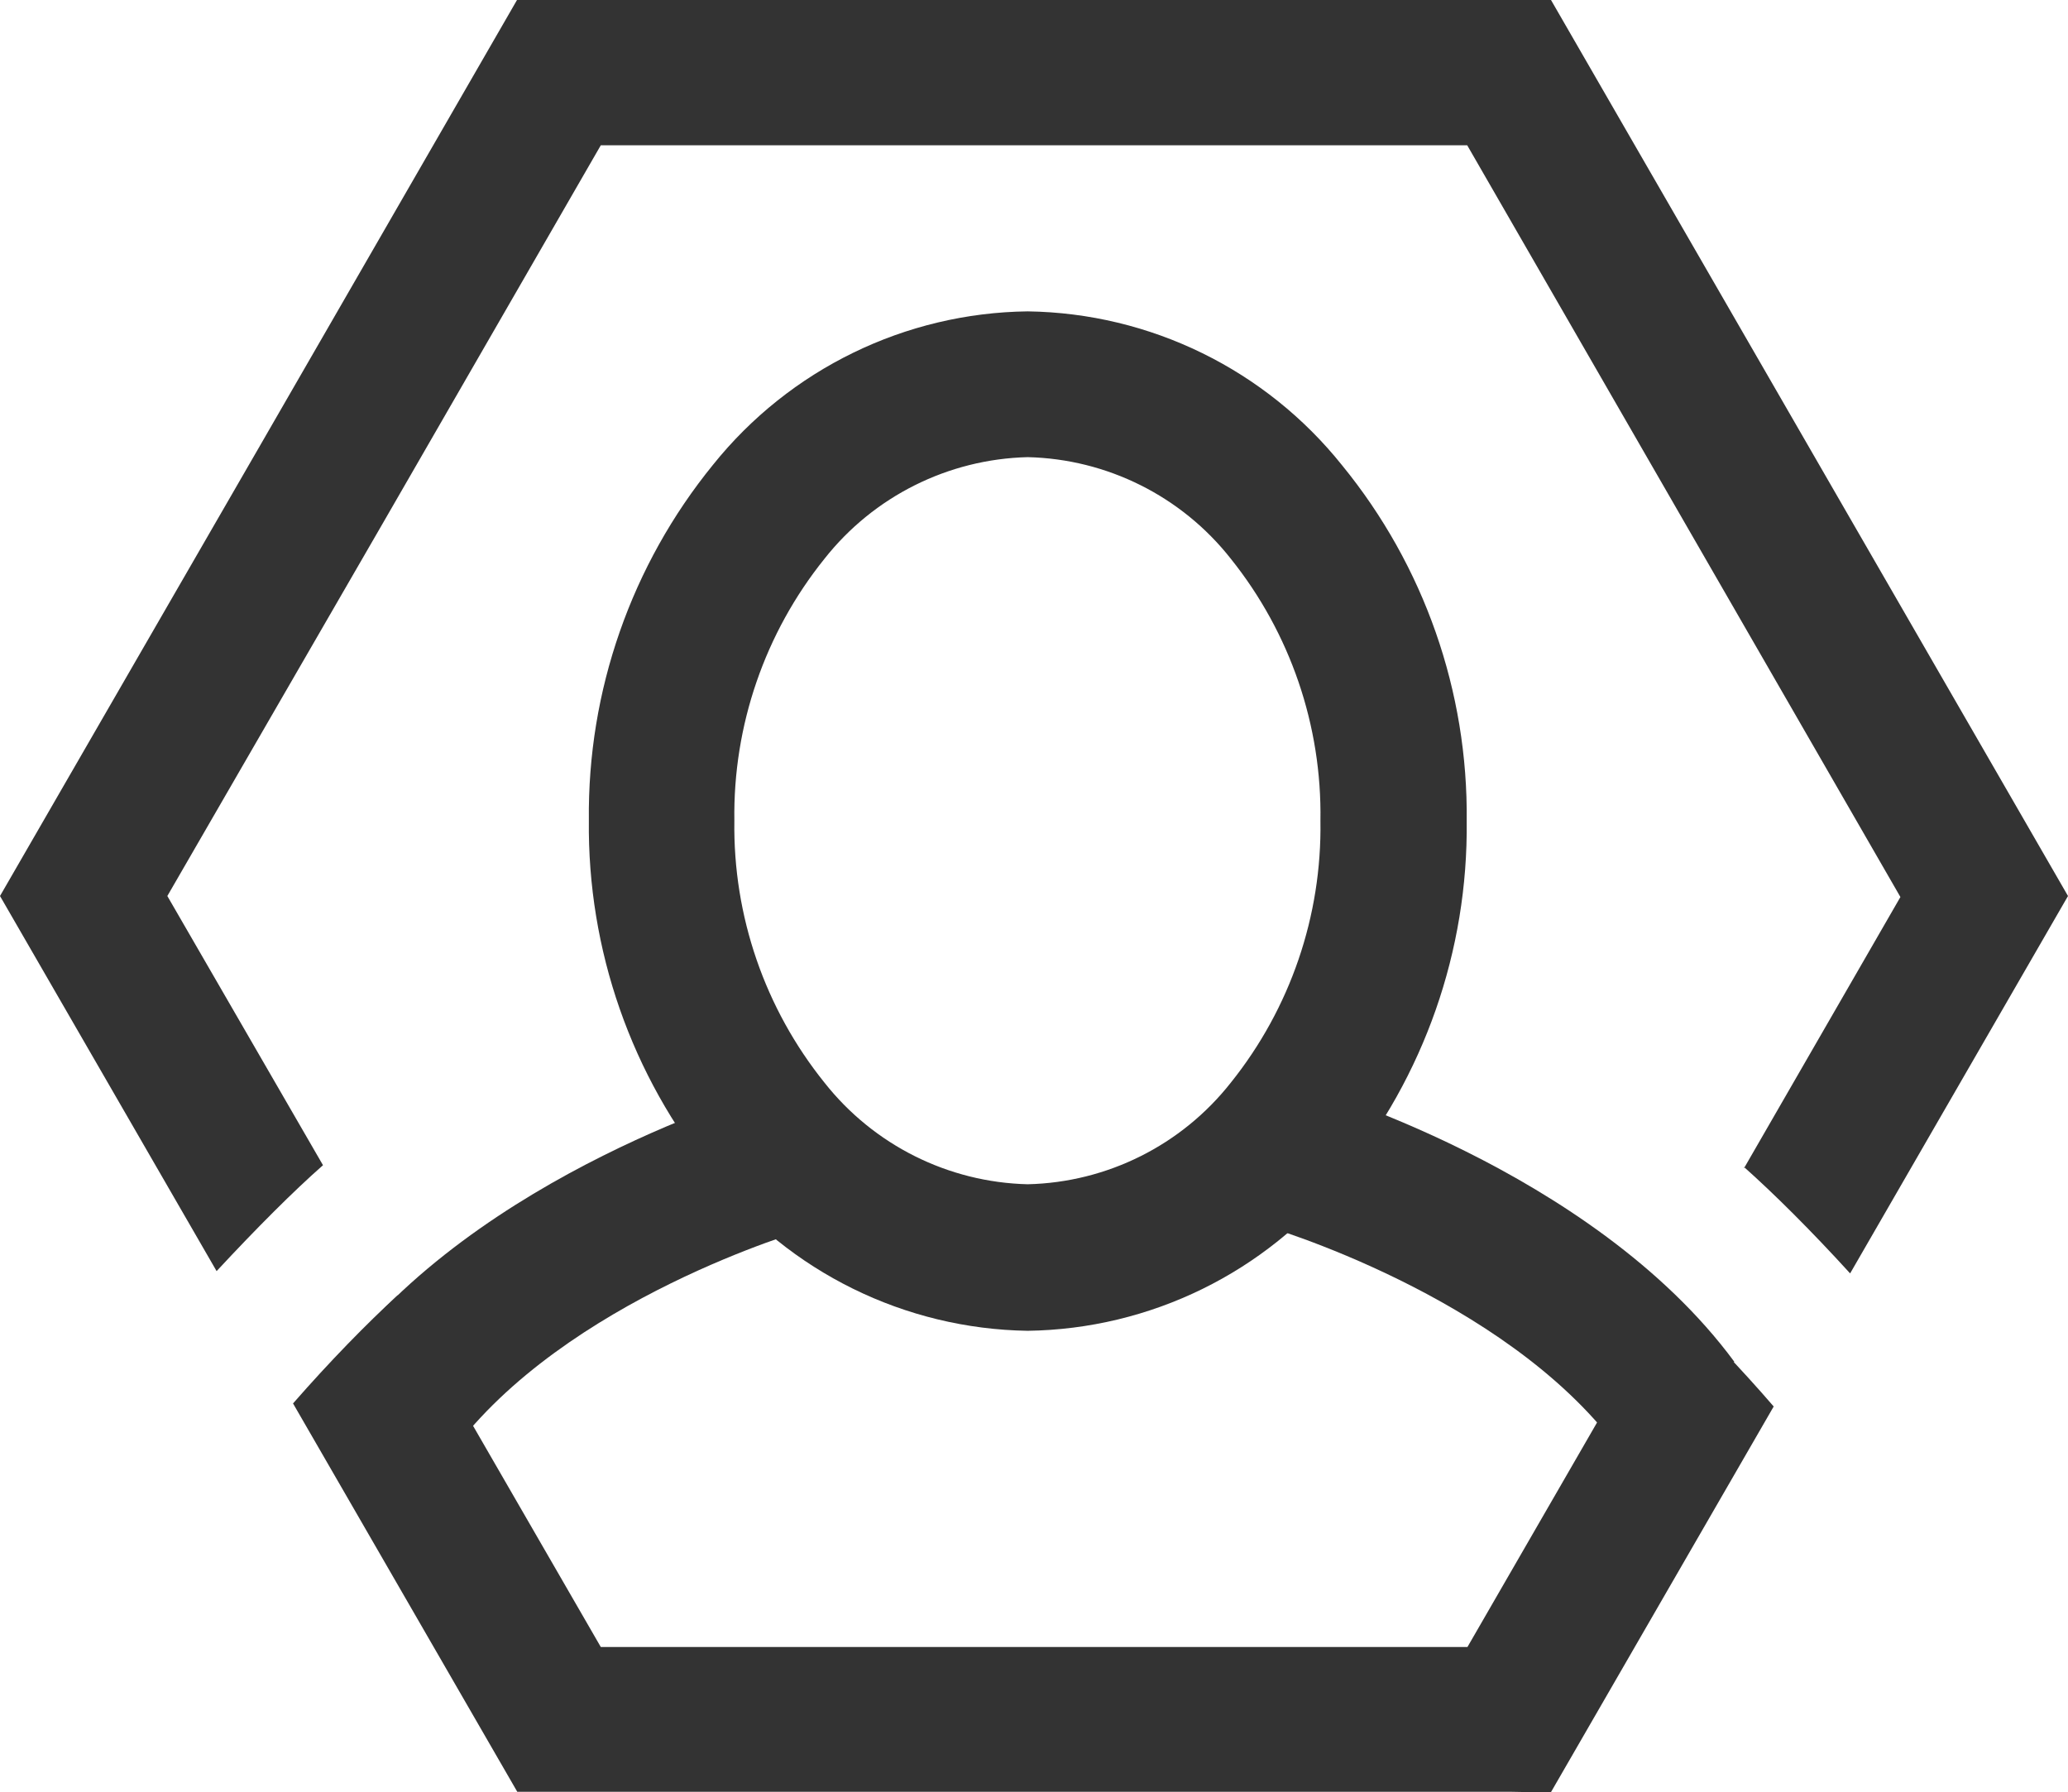
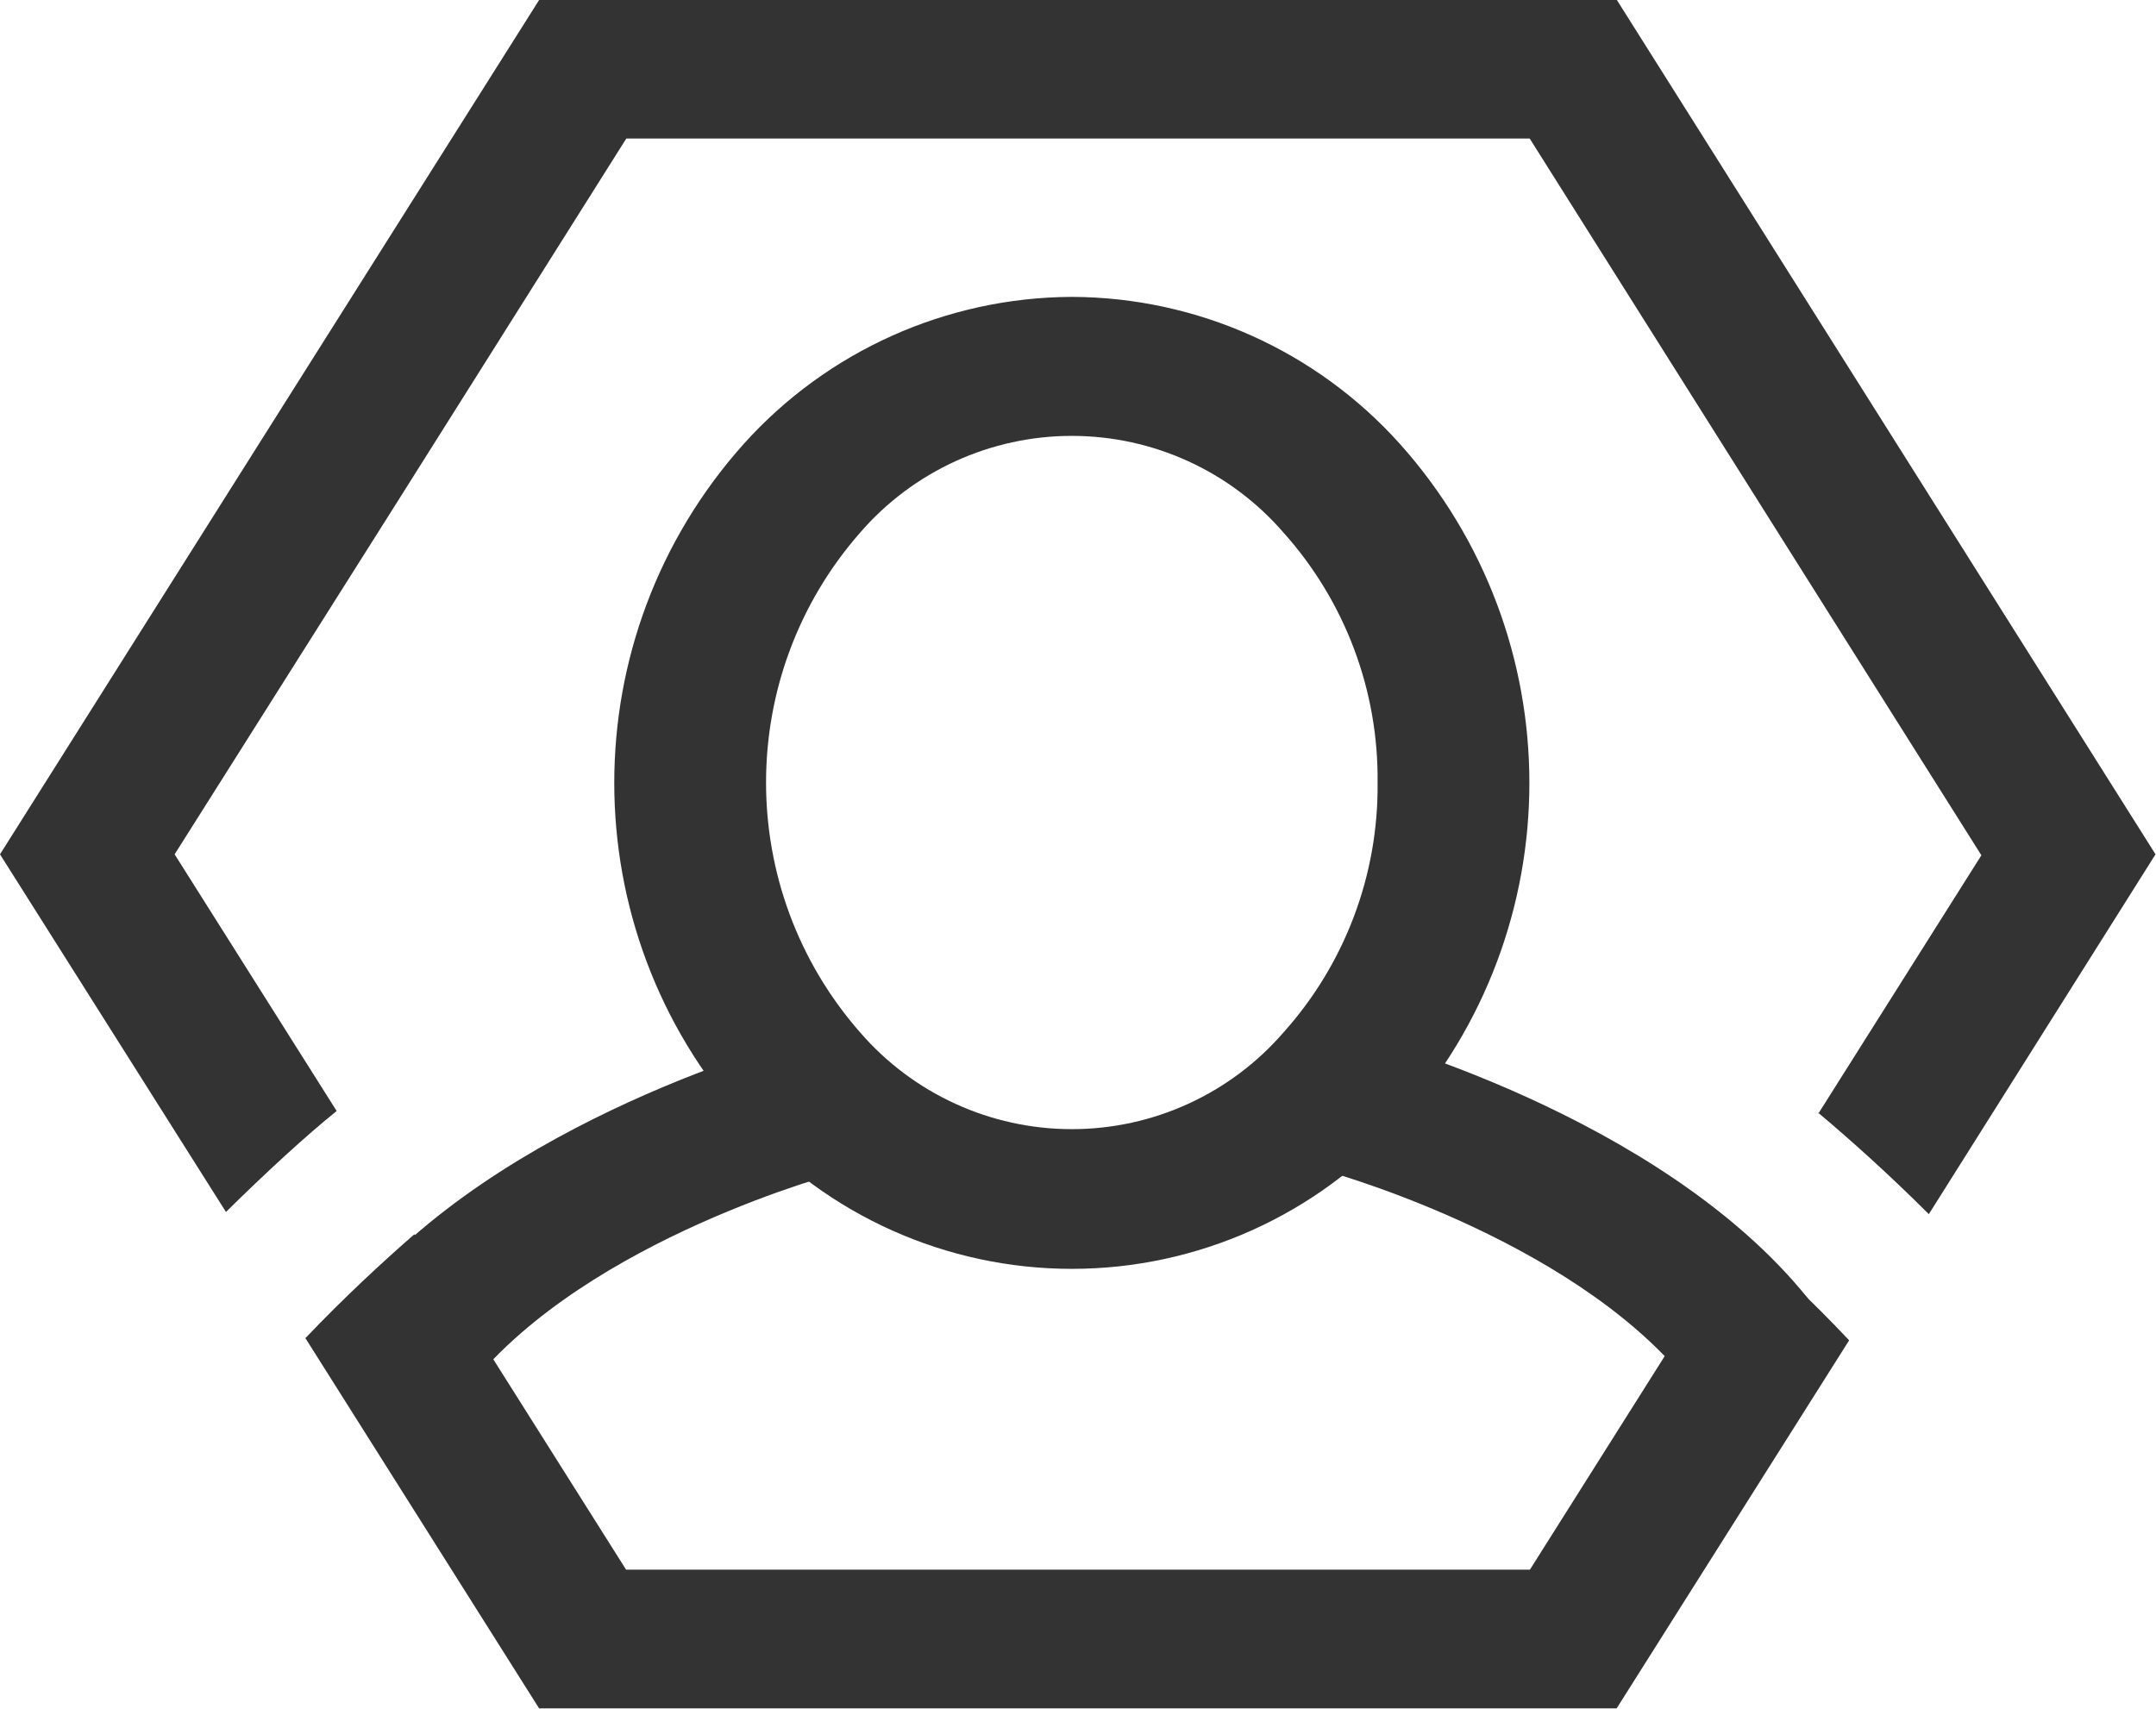
- <svg xmlns="http://www.w3.org/2000/svg" viewBox="0 0 81.44 70.55">
+ <svg xmlns="http://www.w3.org/2000/svg" viewBox="0 0 89.02 70.55">
  <defs>
    <style>.cls-1{fill:#333;}</style>
  </defs>
  <g id="Layer_2" data-name="Layer 2">
    <g id="Layer_1-2" data-name="Layer 1">
-       <path class="cls-1" d="M68.68,46l6.16-10.68L57.78,5.72H40.72v0H23.66L15.13,20.51h0L6.59,35.28l6.13,10.6c-1.14,1-2.62,2.48-4.19,4.17L0,35.28,10.18,17.65h0L20.36,0H61.08L81.44,35.28,72.86,50.14c-1.55-1.7-3-3.14-4.18-4.19m-9.25,24.6H20.37L11.54,55.26C13,53.59,14.45,52.11,15.66,51l8,13.85H57.79l7.95-13.77a58.75,58.75,0,0,1,4.11,4.3l-8.78,15.2Z" />
-       <path class="cls-1" d="M31.7,48.42s-9.45,2.71-13.92,8.77l-4.59-3.41c5.61-7.6,16.89-10.84,16.92-10.85Z" />
-       <path class="cls-1" d="M51.37,42.77S62.68,46,68.3,53.62L63.7,57C59.24,51,49.81,48.26,49.78,48.26Z" />
-       <path class="cls-1" d="M48.47,22a10.49,10.49,0,0,0-8-4,10.52,10.52,0,0,0-8,4,16.08,16.08,0,0,0-3.55,10.32,16.07,16.07,0,0,0,3.55,10.31,10.52,10.52,0,0,0,8,4,10.49,10.49,0,0,0,8-4A16.07,16.07,0,0,0,52,32.32,16.08,16.08,0,0,0,48.47,22m-8-9.74a16.14,16.14,0,0,1,12.39,6.07,21.74,21.74,0,0,1,4.9,14,21.74,21.74,0,0,1-4.9,14,16.14,16.14,0,0,1-12.39,6.07A16.14,16.14,0,0,1,28.08,46.3a21.78,21.78,0,0,1-4.89-14,21.79,21.79,0,0,1,4.89-14A16.14,16.14,0,0,1,40.47,12.26Z" />
+       <path class="cls-1" d="M75.07,46l6.74-10.68L63.16,5.72H44.51v0H25.86L16.54,20.51h0L7.21,35.28l6.69,10.6c-1.24,1-2.86,2.48-4.57,4.17L0,35.28,11.12,17.65h0L22.26,0h44.5L89,35.28,79.64,50.14c-1.7-1.7-3.32-3.14-4.57-4.19M65,70.55H22.26L12.61,55.26c1.59-1.67,3.19-3.15,4.5-4.29l8.74,13.85H63.17l8.69-13.77c1.32,1.15,2.91,2.62,4.49,4.3l-9.6,15.2Z" />
+       <path class="cls-1" d="M34.65,48.42s-10.33,2.71-15.22,8.77l-5-3.41c6.14-7.6,18.46-10.84,18.5-10.85Z" />
+       <path class="cls-1" d="M56.16,42.77S68.52,46,74.65,53.62l-5,3.41C64.75,51,54.45,48.26,54.42,48.26Z" />
+       <path class="cls-1" d="M53,22a11.56,11.56,0,0,0-17.49,0,15.65,15.65,0,0,0,0,20.63,11.56,11.56,0,0,0,17.49,0,15.21,15.21,0,0,0,3.88-10.31A15.22,15.22,0,0,0,53,22m-8.74-9.74a18.28,18.28,0,0,1,13.54,6.07,21,21,0,0,1,0,28,18.15,18.15,0,0,1-27.09,0,21,21,0,0,1,0-28A18.32,18.32,0,0,1,44.24,12.26Z" />
    </g>
  </g>
</svg>
